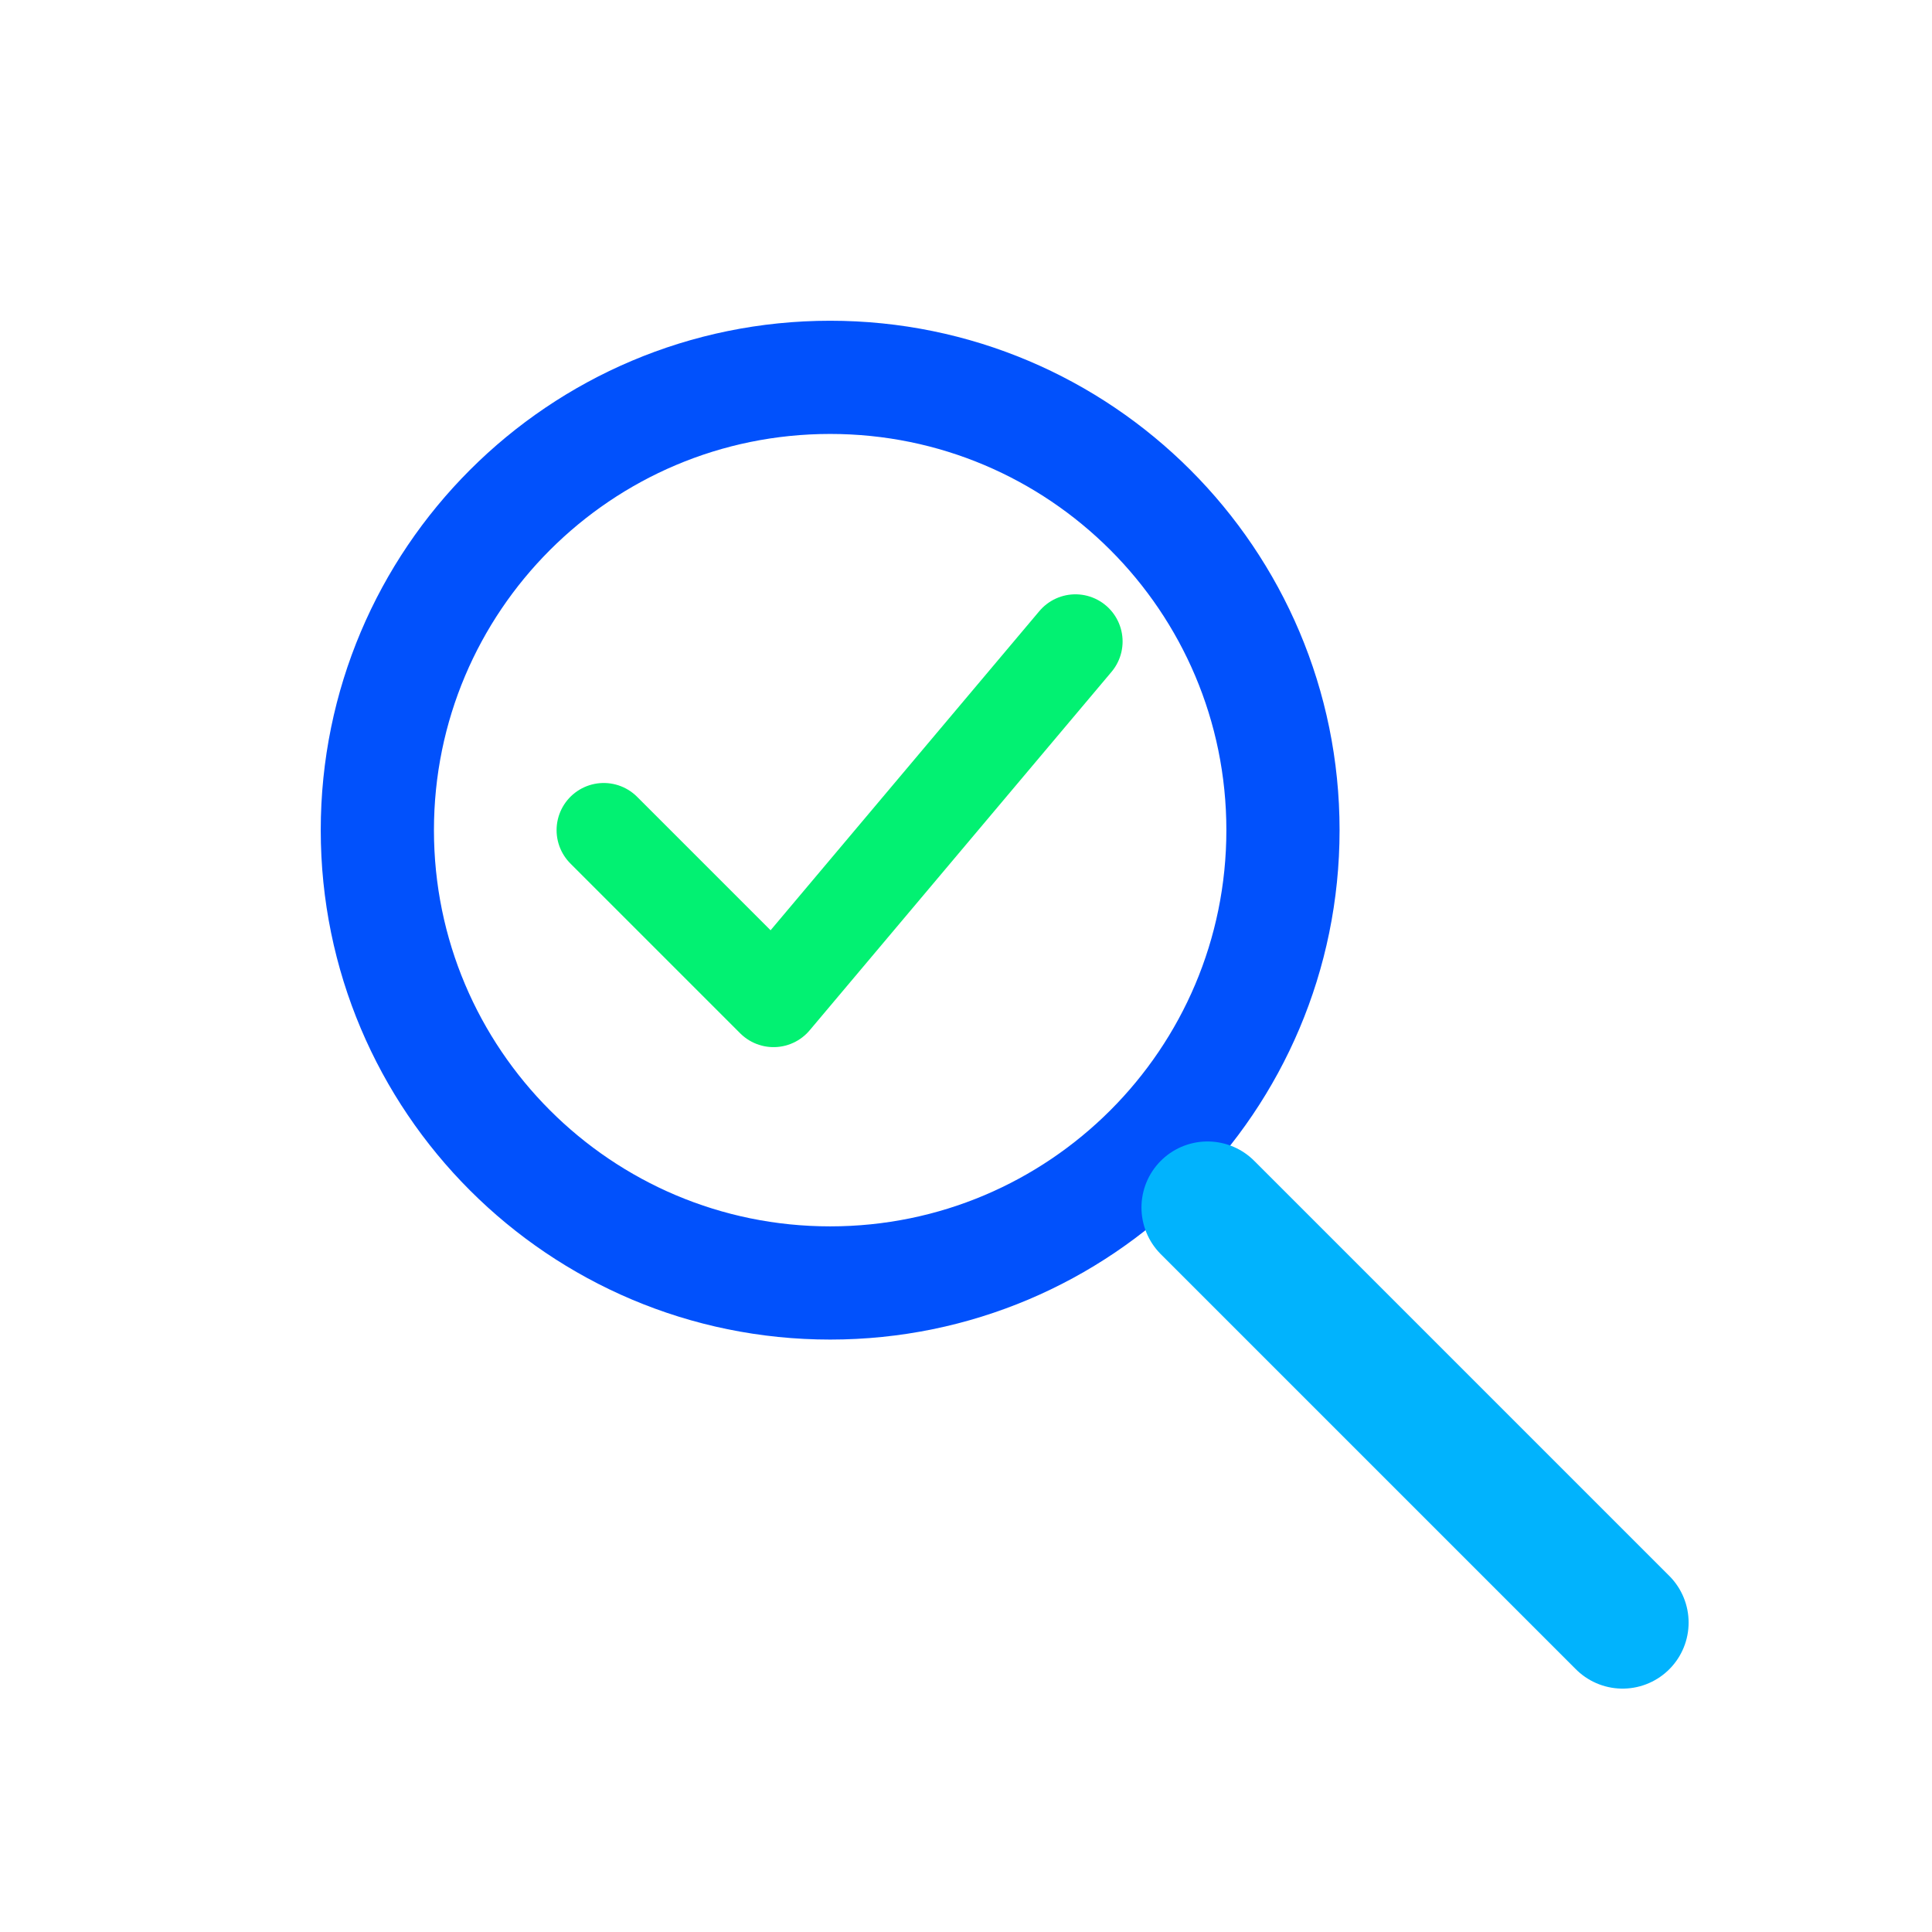
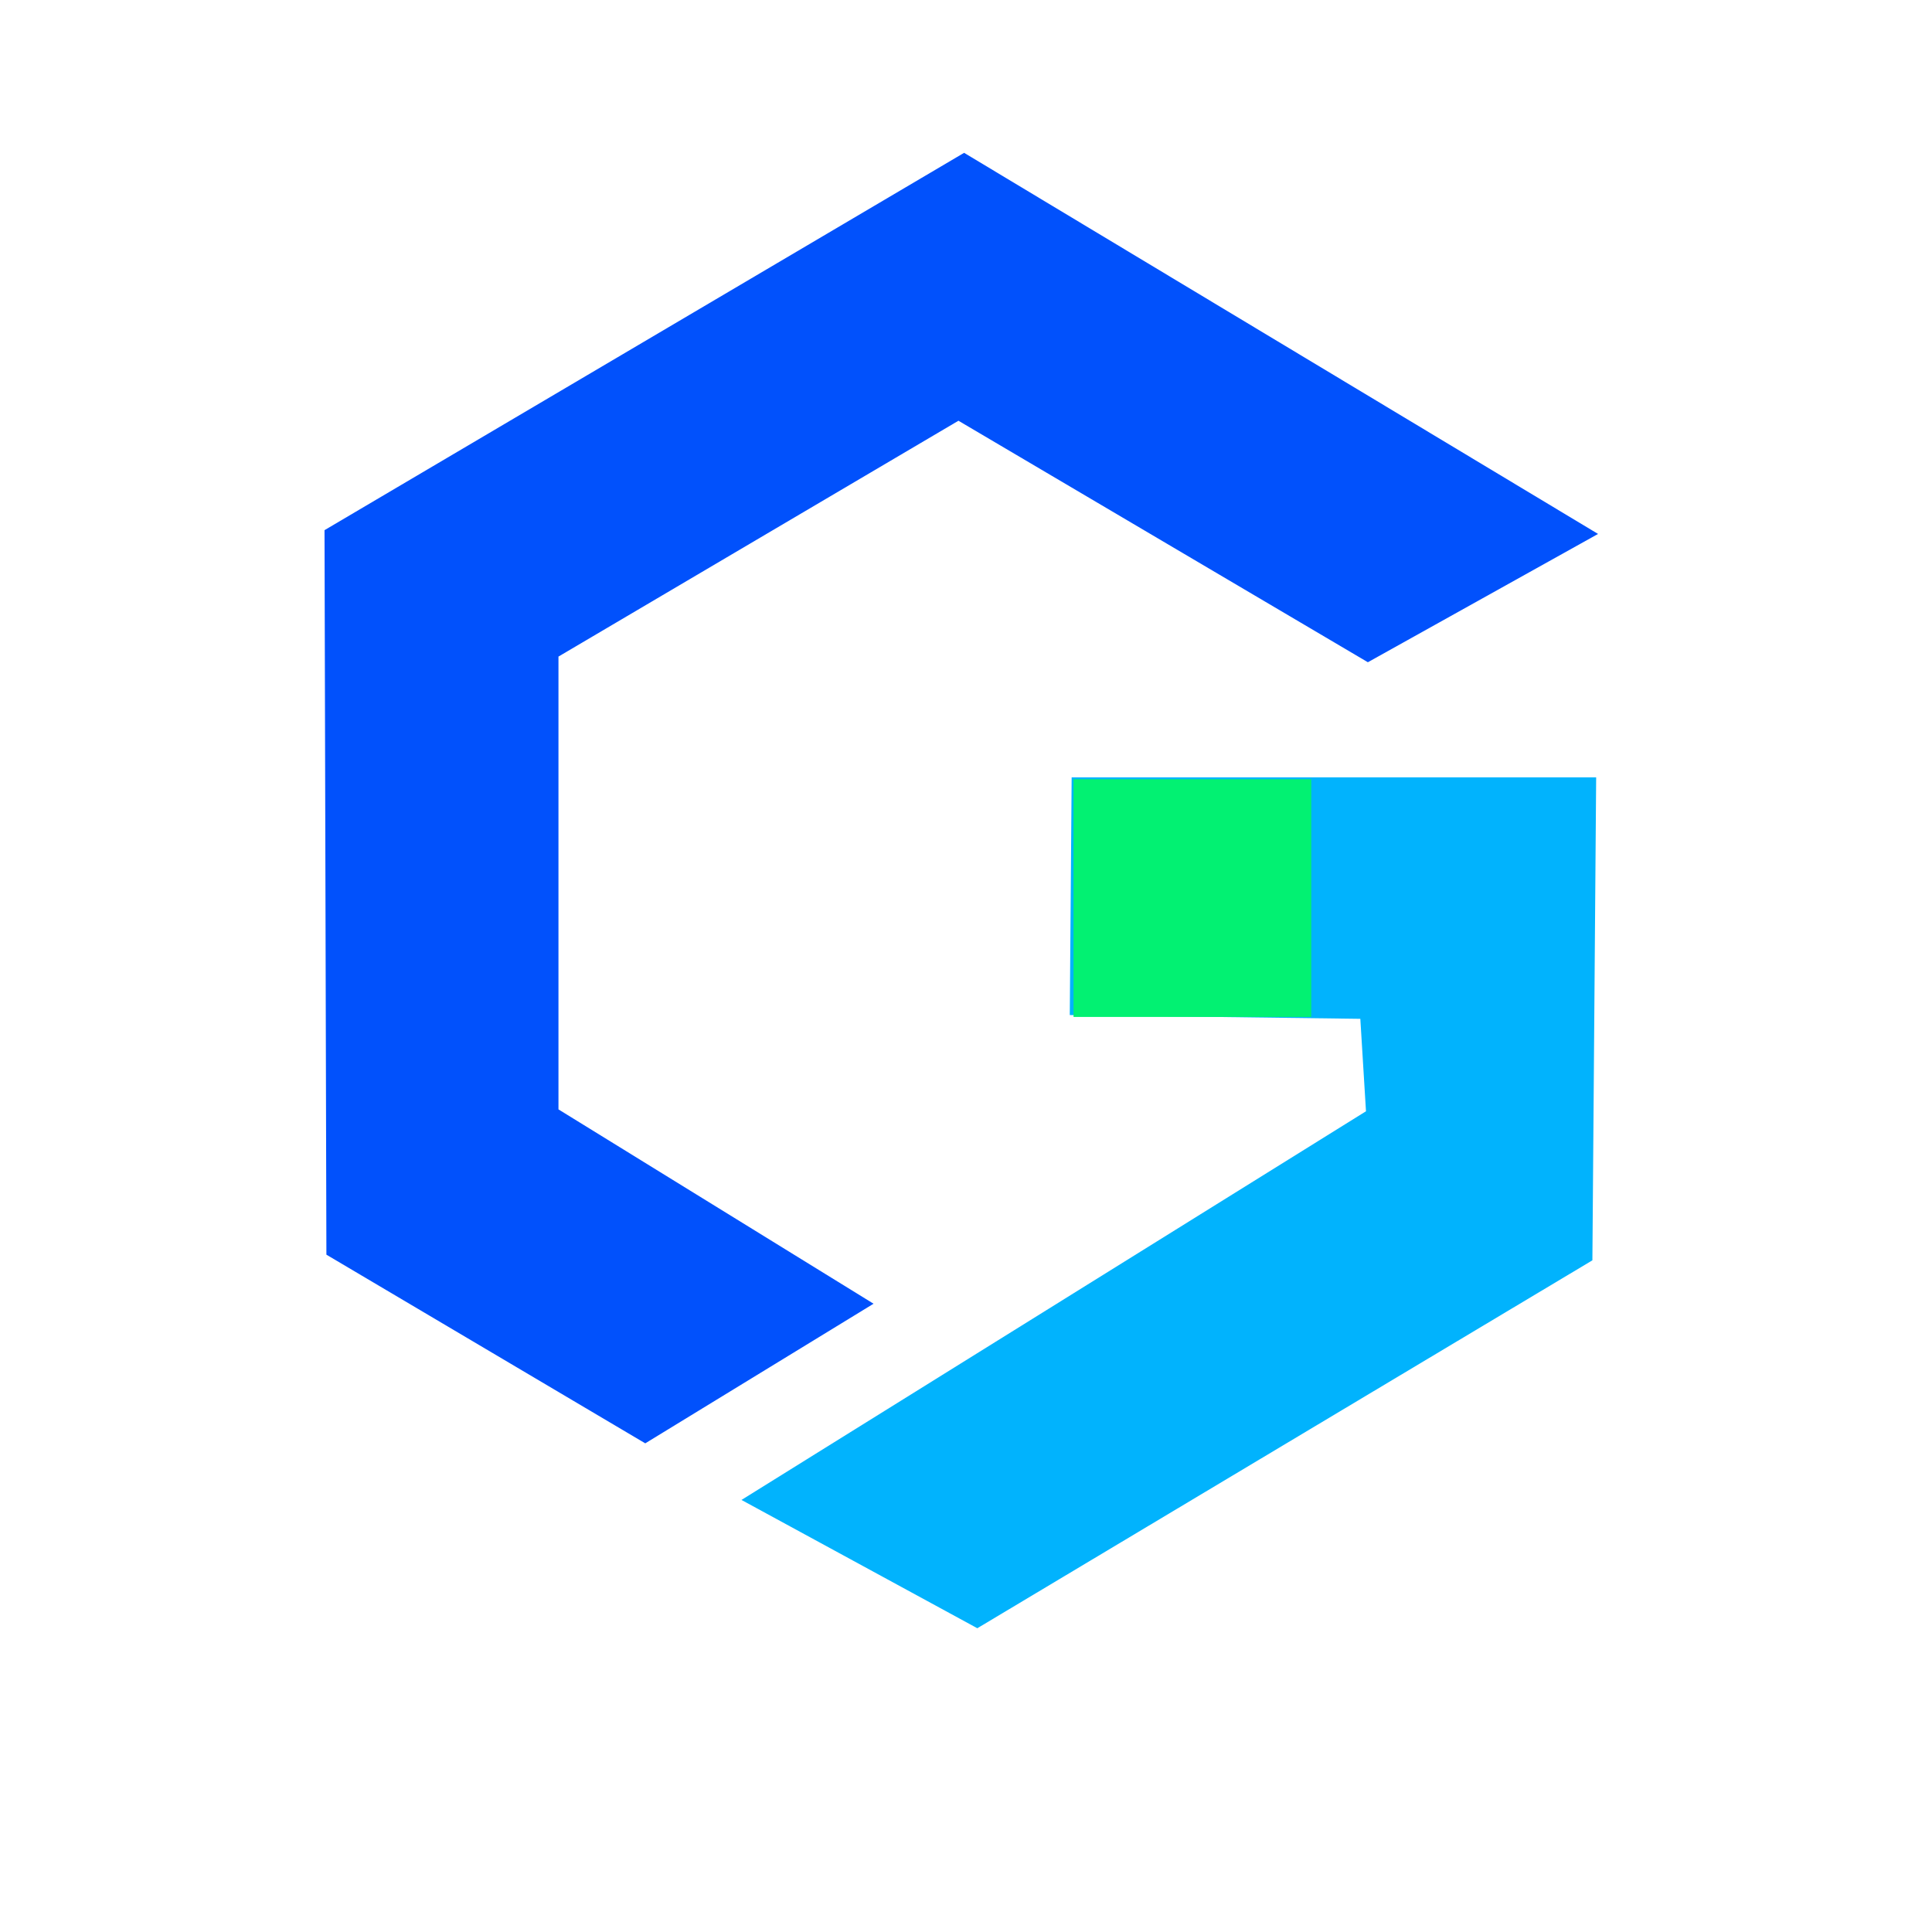
<svg xmlns="http://www.w3.org/2000/svg" viewBox="0 0 1024 1024" width="100%" height="100%">
-   <circle cx="440" cy="440" r="240" fill="none" stroke="#0151FC" stroke-width="60" />
-   <path d="M 640,640 L 860,860" stroke="#01B3FD" stroke-width="70" stroke-linecap="round" />
-   <path d="M 320,440 L 410,530 L 570,340" stroke="#02F172" stroke-width="50" fill="none" stroke-linecap="round" stroke-linejoin="round" />
+   <path d="     M 511,81     L 847,283     L 725,351     L 508,223     L 296,348     L 296,588     L 463,691     L 342,765     L 173,665     L 172,281     Z" fill="#0151FC" />
+   <path d="     M 846,412     L 844,668     L 518,863     L 393,795     L 724,589     L 721,540     L 567,538     L 568,412     Z" fill="#01B3FD" />
+   <polygon points="569,413 695,413 695,539 569,539" fill="#02F172" />
</svg>
